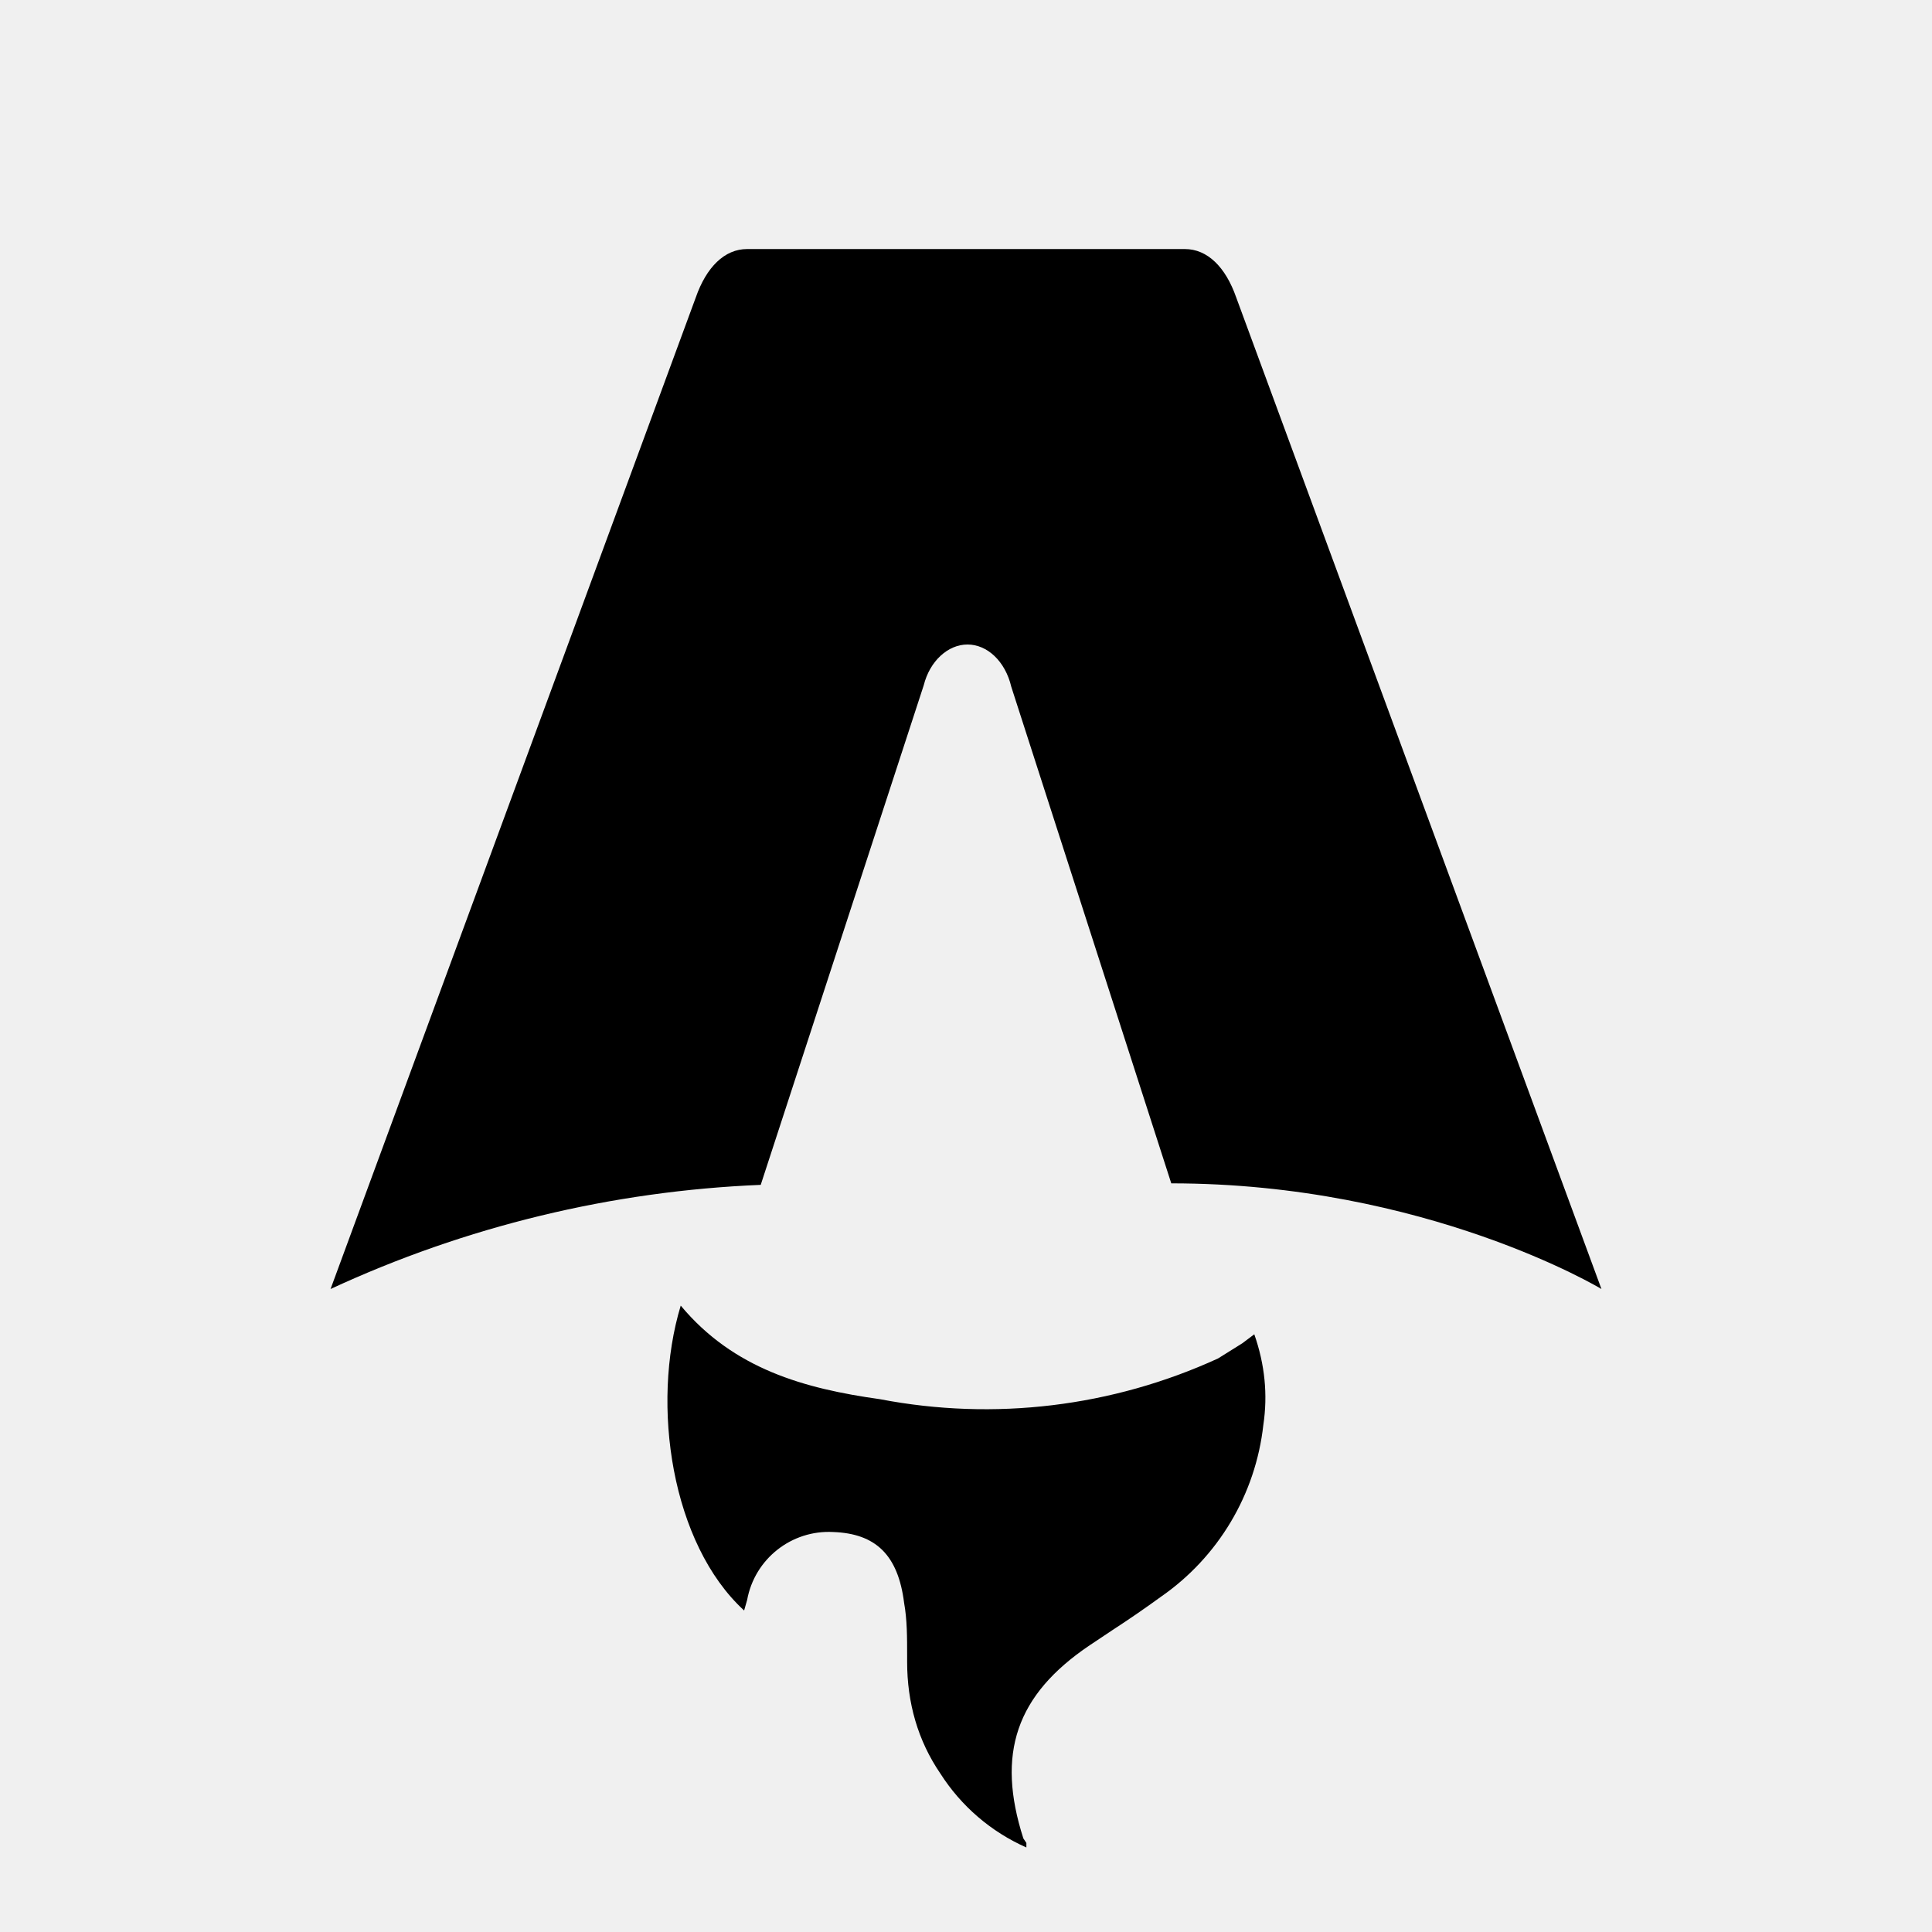
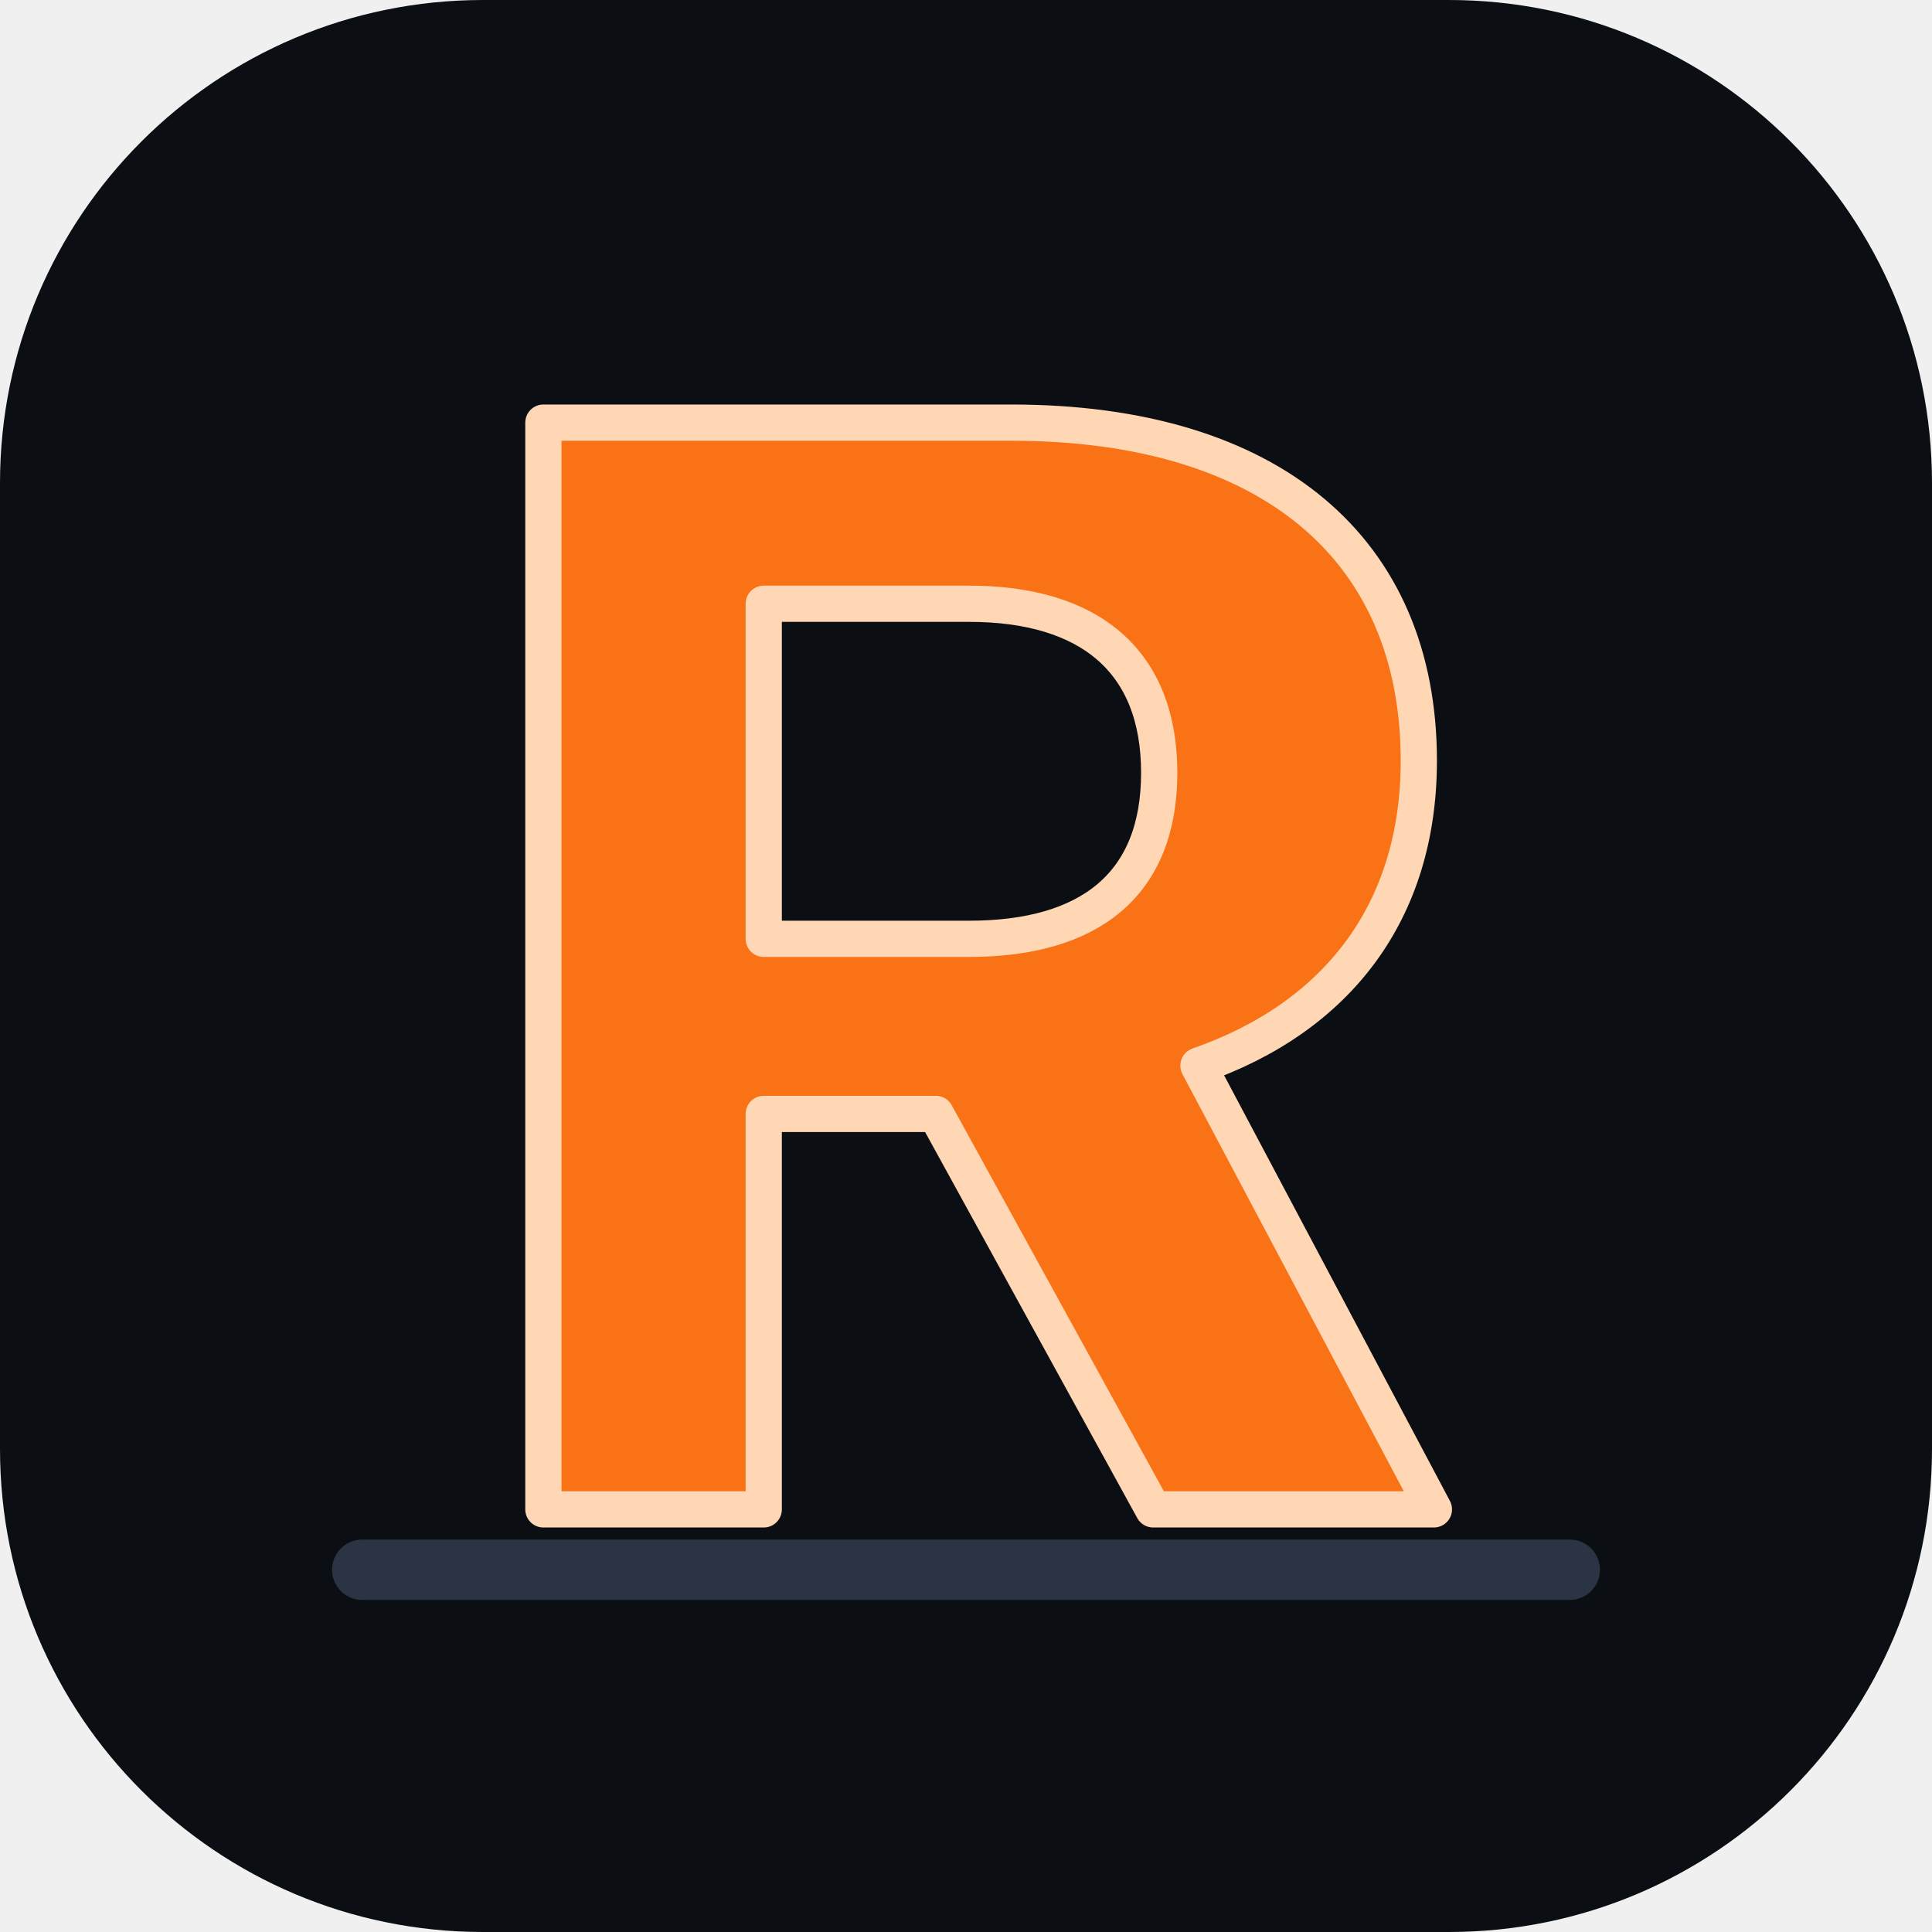
- <svg xmlns="http://www.w3.org/2000/svg" fill="none" viewBox="0 0 128 128">
-   <path d="M50.4 78.5a75.1 75.1 0 0 0-28.5 6.9l24.2-65.7c.7-2 1.9-3.2 3.4-3.2h29c1.5 0 2.7 1.2 3.4 3.2l24.2 65.7s-11.6-7-28.5-7L67 45.5c-.4-1.7-1.6-2.8-2.9-2.8-1.3 0-2.5 1.1-2.9 2.7L50.4 78.5Zm-1.1 28.2Zm-4.2-20.2c-2 6.6-.6 15.8 4.2 20.2a17.5 17.5 0 0 1 .2-.7 5.5 5.5 0 0 1 5.7-4.5c2.8.1 4.3 1.5 4.7 4.7.2 1.1.2 2.3.2 3.5v.4c0 2.7.7 5.2 2.2 7.4a13 13 0 0 0 5.7 4.9v-.3l-.2-.3c-1.8-5.6-.5-9.5 4.4-12.8l1.5-1a73 73 0 0 0 3.2-2.2 16 16 0 0 0 6.8-11.4c.3-2 .1-4-.6-6l-.8.6-1.6 1a37 37 0 0 1-22.4 2.7c-5-.7-9.7-2-13.2-6.2Z" />
+ <svg xmlns="http://www.w3.org/2000/svg" viewBox="0 0 64 64" fill="none">
+   <rect width="64" height="64" rx="16" fill="#0B0F14" />
+   <path d="M18 14H33.5C42.1 14 47 18.2 47 25.2C47 30.2 44.3 33.7 39.7 35.3L47.5 50H38.2L31 36.9H25.3V50H18V14ZM25.3 20V31.1H32.1C36.1 31.1 38.4 29.3 38.4 25.6C38.4 21.9 36.1 20 32.1 20H25.3Z" fill="#F97316" />
+   <path d="M18 14H33.5C42.1 14 47 18.2 47 25.2C47 30.2 44.3 33.7 39.7 35.3L47.5 50H38.2L31 36.9H25.3V50H18V14ZM25.3 20V31.1H32.1C36.1 31.1 38.4 29.3 38.4 25.6C38.4 21.9 36.1 20 32.1 20H25.3Z" stroke="#FFD7B5" stroke-width="1.2" stroke-linejoin="round" />
+   <path d="M12 52H52" stroke="#2A3442" stroke-width="2" stroke-linecap="round" />
  <style>
-         path { fill: #000; }
-         @media (prefers-color-scheme: dark) {
-             path { fill: #FFF; }
-         }
-     </style>
+     @media (prefers-color-scheme: light) {
+       rect { fill: #F7F8FA; }
+       path:first-of-type { fill: #EA580C; }
+       path:nth-of-type(2) { stroke: #7C2D12; }
+       path:last-of-type { stroke: #D7DDE5; }
+     }
+   </style>
</svg>
